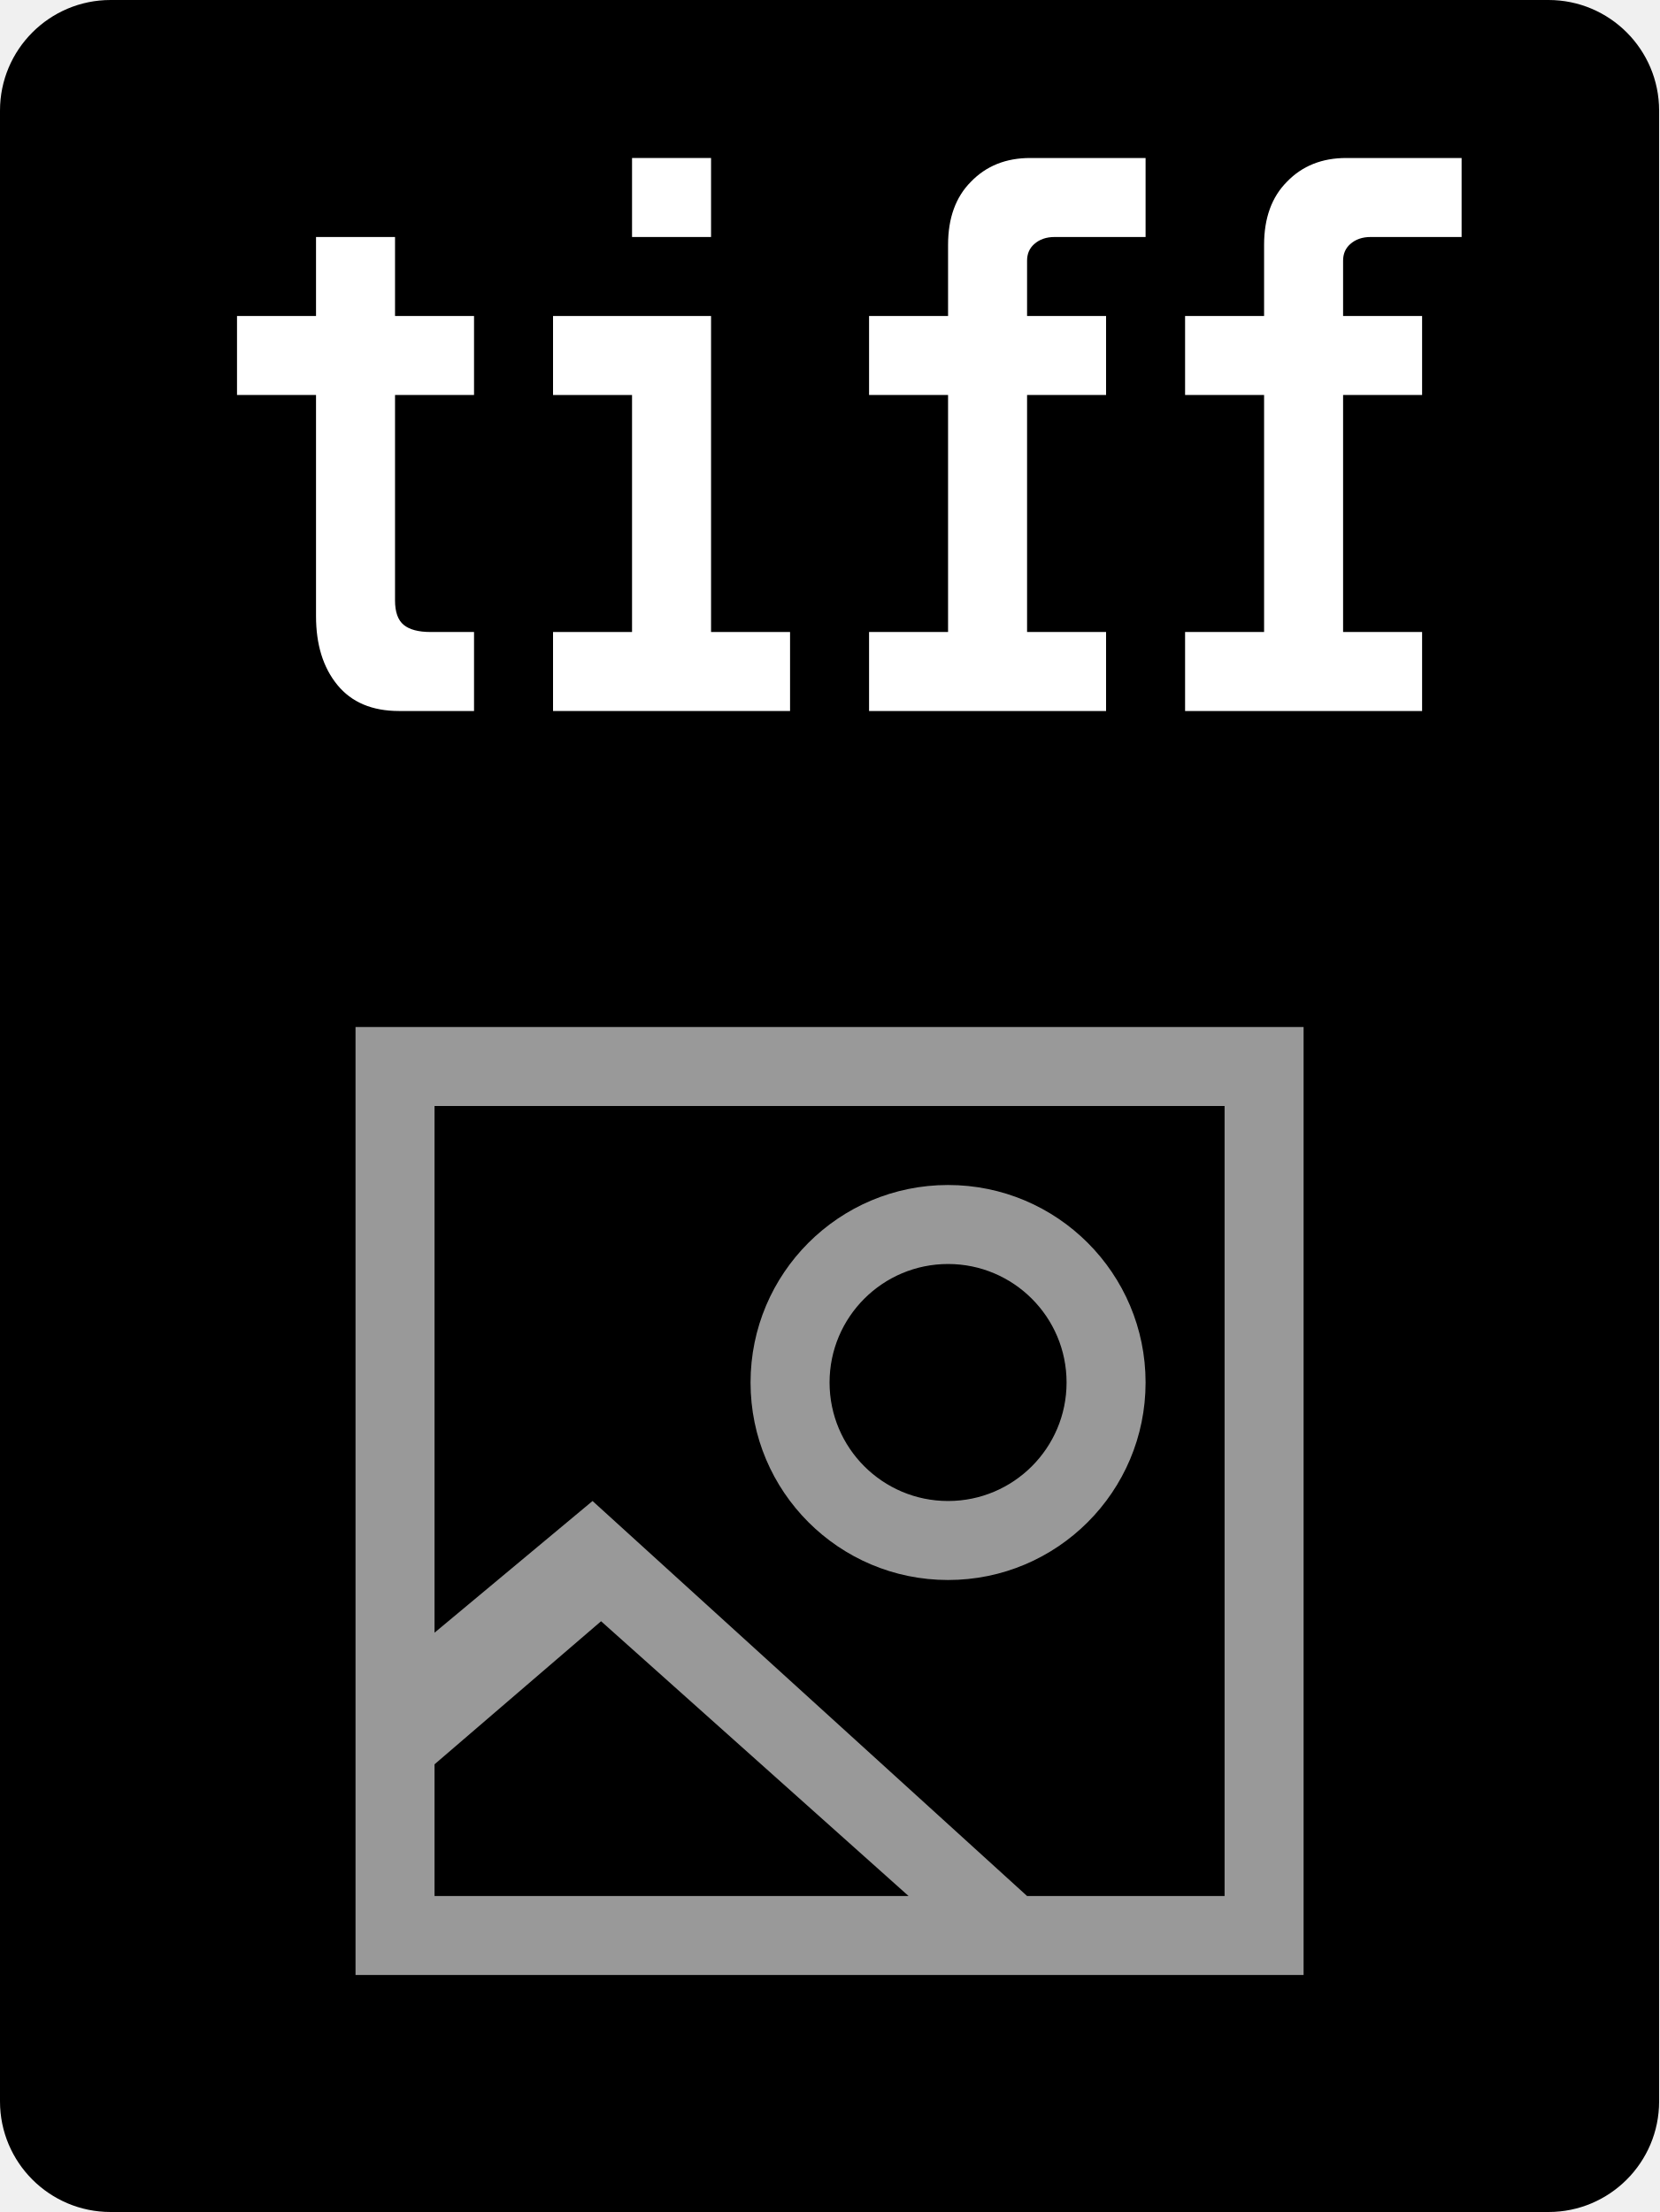
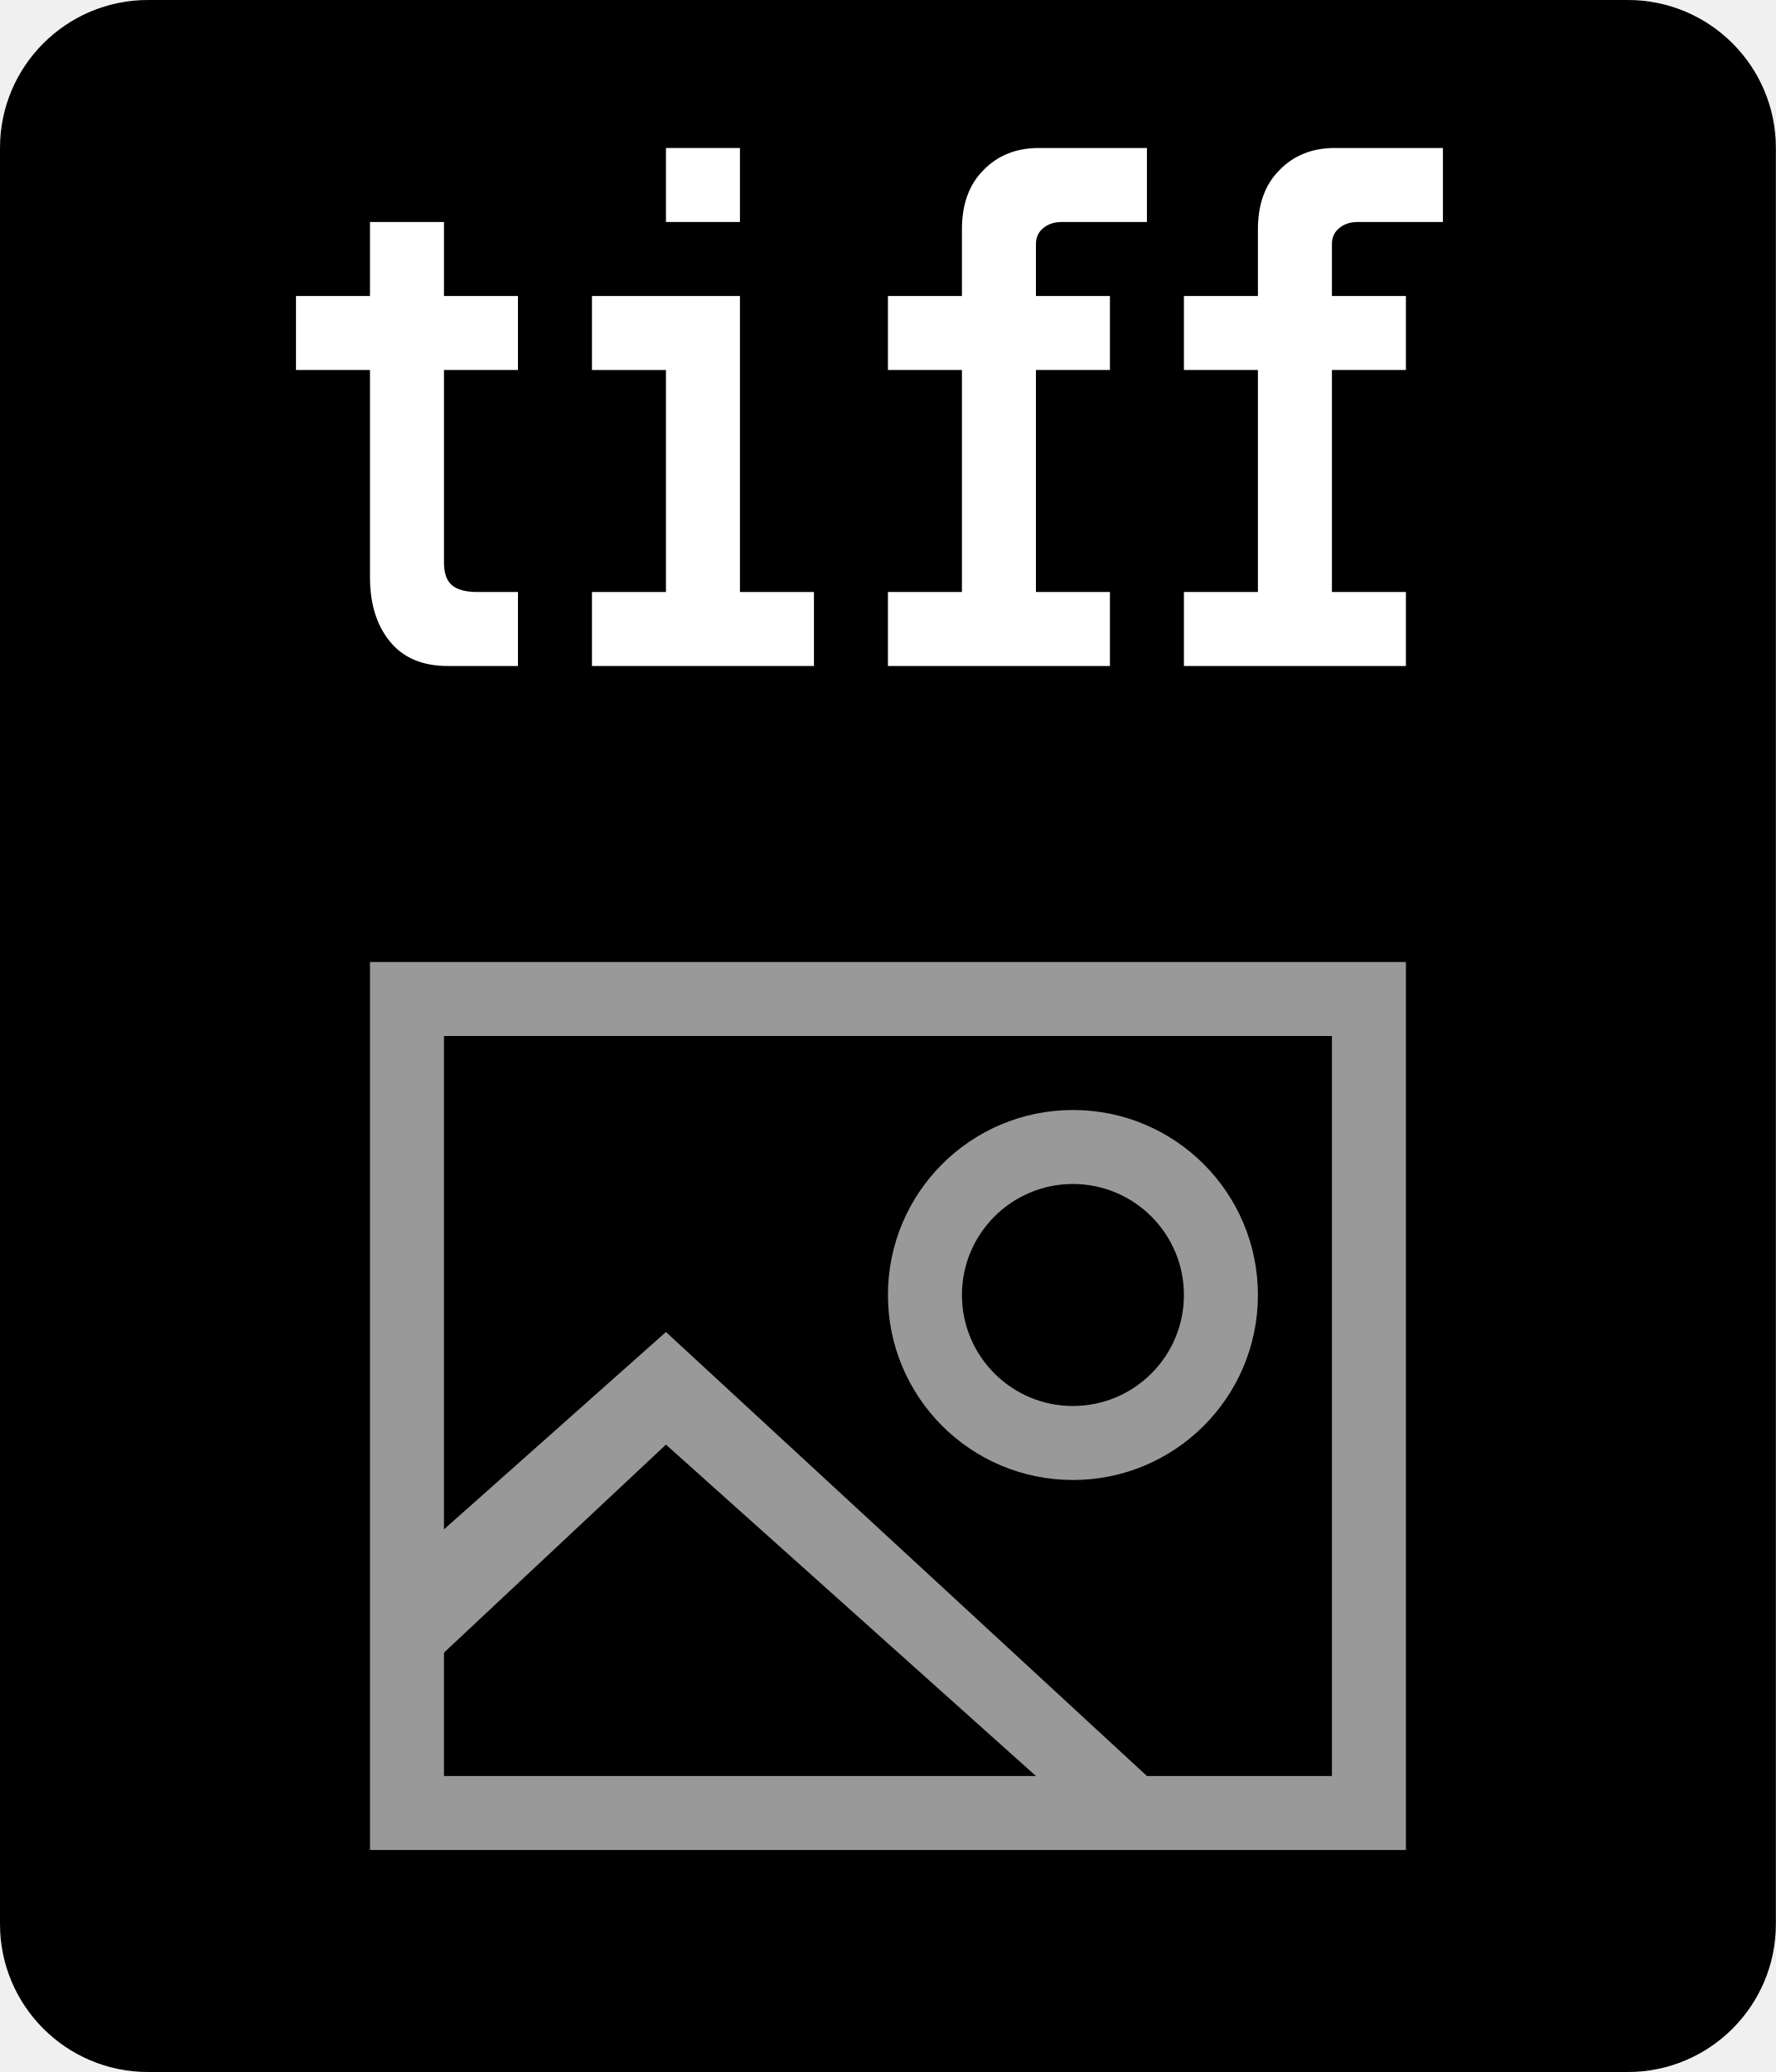
- <svg xmlns="http://www.w3.org/2000/svg" viewBox="0 0 21 28">
-   <path d="M19.6 0H1.4C0.627 0 0 0.627 0 1.4V26.6C0 27.373 0.627 28 1.4 28H19.6C20.373 28 21 27.373 21 26.6V1.4C21 0.627 20.373 0 19.6 0Z" />
-   <path opacity="0.6" fill-rule="evenodd" clip-rule="evenodd" d="M6 14C5.858 14 5.5 14 5.5 14C5.5 14 5.5 14.366 5.5 14.5V20.667L7.5 19L13 24H15.5V14.5C15.5 14.358 15.5 14 15.5 14C15.5 14 15.134 14 15 14H6ZM5.5 23.5V22.333L7.608 20.522L11.5 24H6C5.849 24 5.5 24 5.5 24C5.5 24 5.5 23.625 5.5 23.5ZM4.5 14.5V22V23.5V24C4.5 24.276 4.5 25 4.5 25C4.5 25 5.224 25 5.5 25H6H15H15.5C15.746 25 16.5 25 16.5 25C16.5 25 16.5 24.306 16.5 24V23.5V23V14.5C16.5 14.116 16.5 13 16.5 13C16.5 13 15.444 13 15 13H6C5.556 13 4.5 13 4.5 13C4.5 13 4.5 14.116 4.5 14.5ZM10.5 17.5C10.5 16.672 11.172 16 12 16C12.828 16 13.5 16.672 13.5 17.5C13.5 18.328 12.828 19 12 19C11.172 19 10.5 18.328 10.5 17.5ZM12 15C10.619 15 9.5 16.119 9.5 17.5C9.5 18.881 10.619 20 12 20C13.381 20 14.5 18.881 14.5 17.5C14.5 16.119 13.381 15 12 15Z" fill="#fff" />
-   <path d="M9 3V2H8V3H9Z" fill="#fff" />
-   <path d="M7 4V5H8V8H7V9H10V8H9V4H7Z" fill="#fff" />
-   <path d="M13.09 3.09C13.157 3.03 13.243 3 13.35 3L14.5 3V2H13.04C12.733 2 12.483 2.1 12.29 2.3C12.097 2.493 12 2.76 12 3.1V4H11V5H12V8H11V9H14V8H13V5H14V4H13V3.3C13 3.213 13.03 3.143 13.09 3.09Z" fill="#fff" />
-   <path d="M17.09 3.09C17.157 3.03 17.243 3 17.35 3L18.5 3V2H17.04C16.733 2 16.483 2.1 16.29 2.3C16.097 2.493 16 2.76 16 3.1V4H15V5H16V8H15V9H18V8H17V5H18V4H17V3.3C17 3.213 17.03 3.143 17.09 3.09Z" fill="#fff" />
-   <path d="M5.05 9C4.71 9 4.45 8.89 4.27 8.67C4.09 8.45 4 8.16 4 7.8V5H3V4H4V3H5V4H6V5H5V7.6C5 7.747 5.037 7.85 5.11 7.91C5.183 7.97 5.297 8 5.45 8L6 8V9L5.05 9Z" fill="#fff" />
+ <svg xmlns="http://www.w3.org/2000/svg" viewBox="0 0 24 28">
+   <rect width="24" height="28" rx="2" />
+   <path opacity="0.6" fill-rule="evenodd" clip-rule="evenodd" d="M6.5 14C6.358 14 6 14 6 14C6 14 6 14.366 6 14.5V20.667L9 18L15.5 24H18V14.5C18 14.358 18 14 18 14C18 14 17.634 14 17.5 14H6.5ZM6 23.5V22.333L9 19.522L14 24H6.5C6.349 24 6 24 6 24C6 24 6 23.625 6 23.5ZM5 14.5V22V23.5V24C5 24.276 5 25 5 25C5 25 5.724 25 6 25H6.5H17.5H18C18.246 25 19 25 19 25C19 25 19 24.306 19 24V23.5V23V14.5C19 14.116 19 13 19 13C19 13 17.944 13 17.5 13H6.5C6.056 13 5 13 5 13C5 13 5 14.116 5 14.5ZM13 17.5C13 16.672 13.672 16 14.5 16C15.328 16 16 16.672 16 17.5C16 18.328 15.328 19 14.5 19C13.672 19 13 18.328 13 17.5ZM14.5 15C13.119 15 12 16.119 12 17.5C12 18.881 13.119 20 14.5 20C15.881 20 17 18.881 17 17.5C17 16.119 15.881 15 14.5 15Z" fill="white" />
+   <path d="M10 3V2H9V3H10Z" fill="white" />
+   <path d="M8 4V5H9V8H8V9H11V8H10V4H8Z" fill="white" />
+   <path d="M14.09 3.09C14.157 3.03 14.243 3 14.35 3L15.5 3V2H14.04C13.733 2 13.483 2.1 13.29 2.3C13.097 2.493 13 2.76 13 3.1V4H12V5H13V8H12V9H15V8H14V5H15V4H14V3.3C14 3.213 14.03 3.143 14.09 3.09Z" fill="white" />
+   <path d="M18.09 3.09C18.157 3.03 18.243 3 18.35 3L19.5 3V2H18.04C17.733 2 17.483 2.1 17.29 2.3C17.097 2.493 17 2.76 17 3.1V4H16V5H17V8H16V9H19V8H18V5H19V4H18V3.3C18 3.213 18.03 3.143 18.09 3.09Z" fill="white" />
+   <path d="M6.05 9C5.71 9 5.45 8.89 5.27 8.67C5.09 8.45 5 8.16 5 7.8V5H4V4H5V3H6V4H7V5H6V7.6C6 7.747 6.037 7.85 6.11 7.91C6.183 7.97 6.297 8 6.45 8L7 8V9L6.05 9Z" fill="white" />
</svg>
